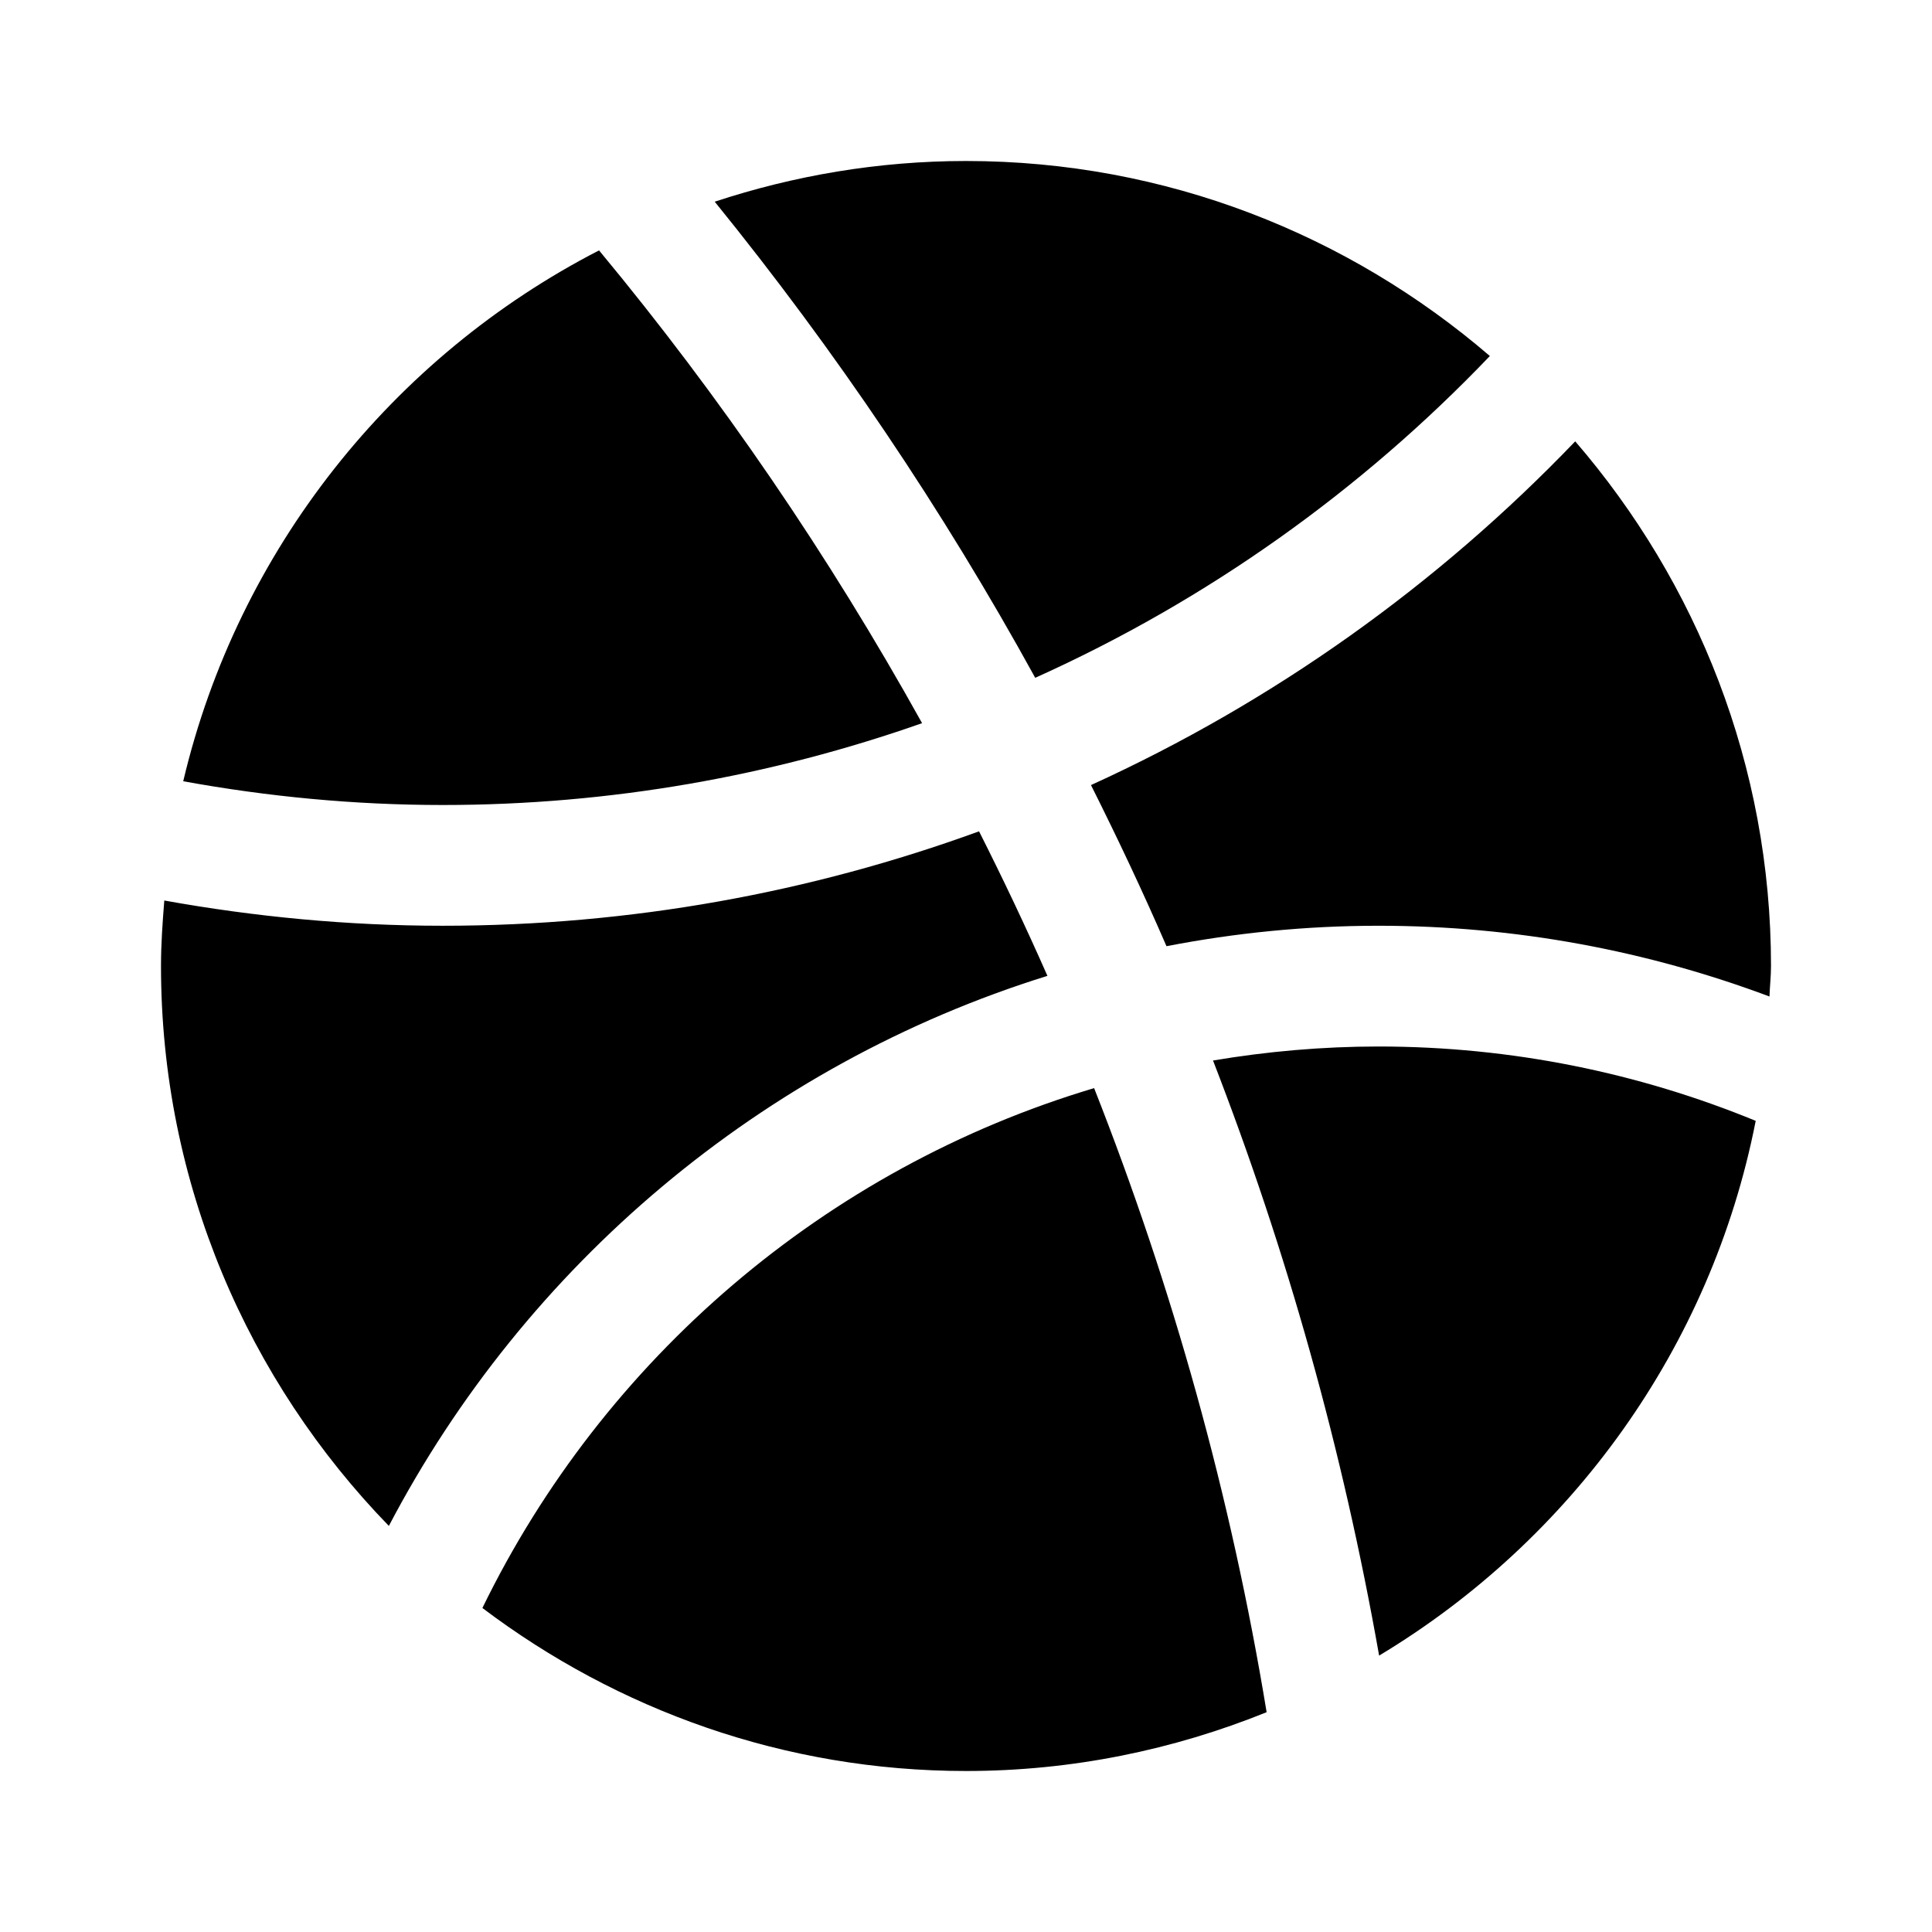
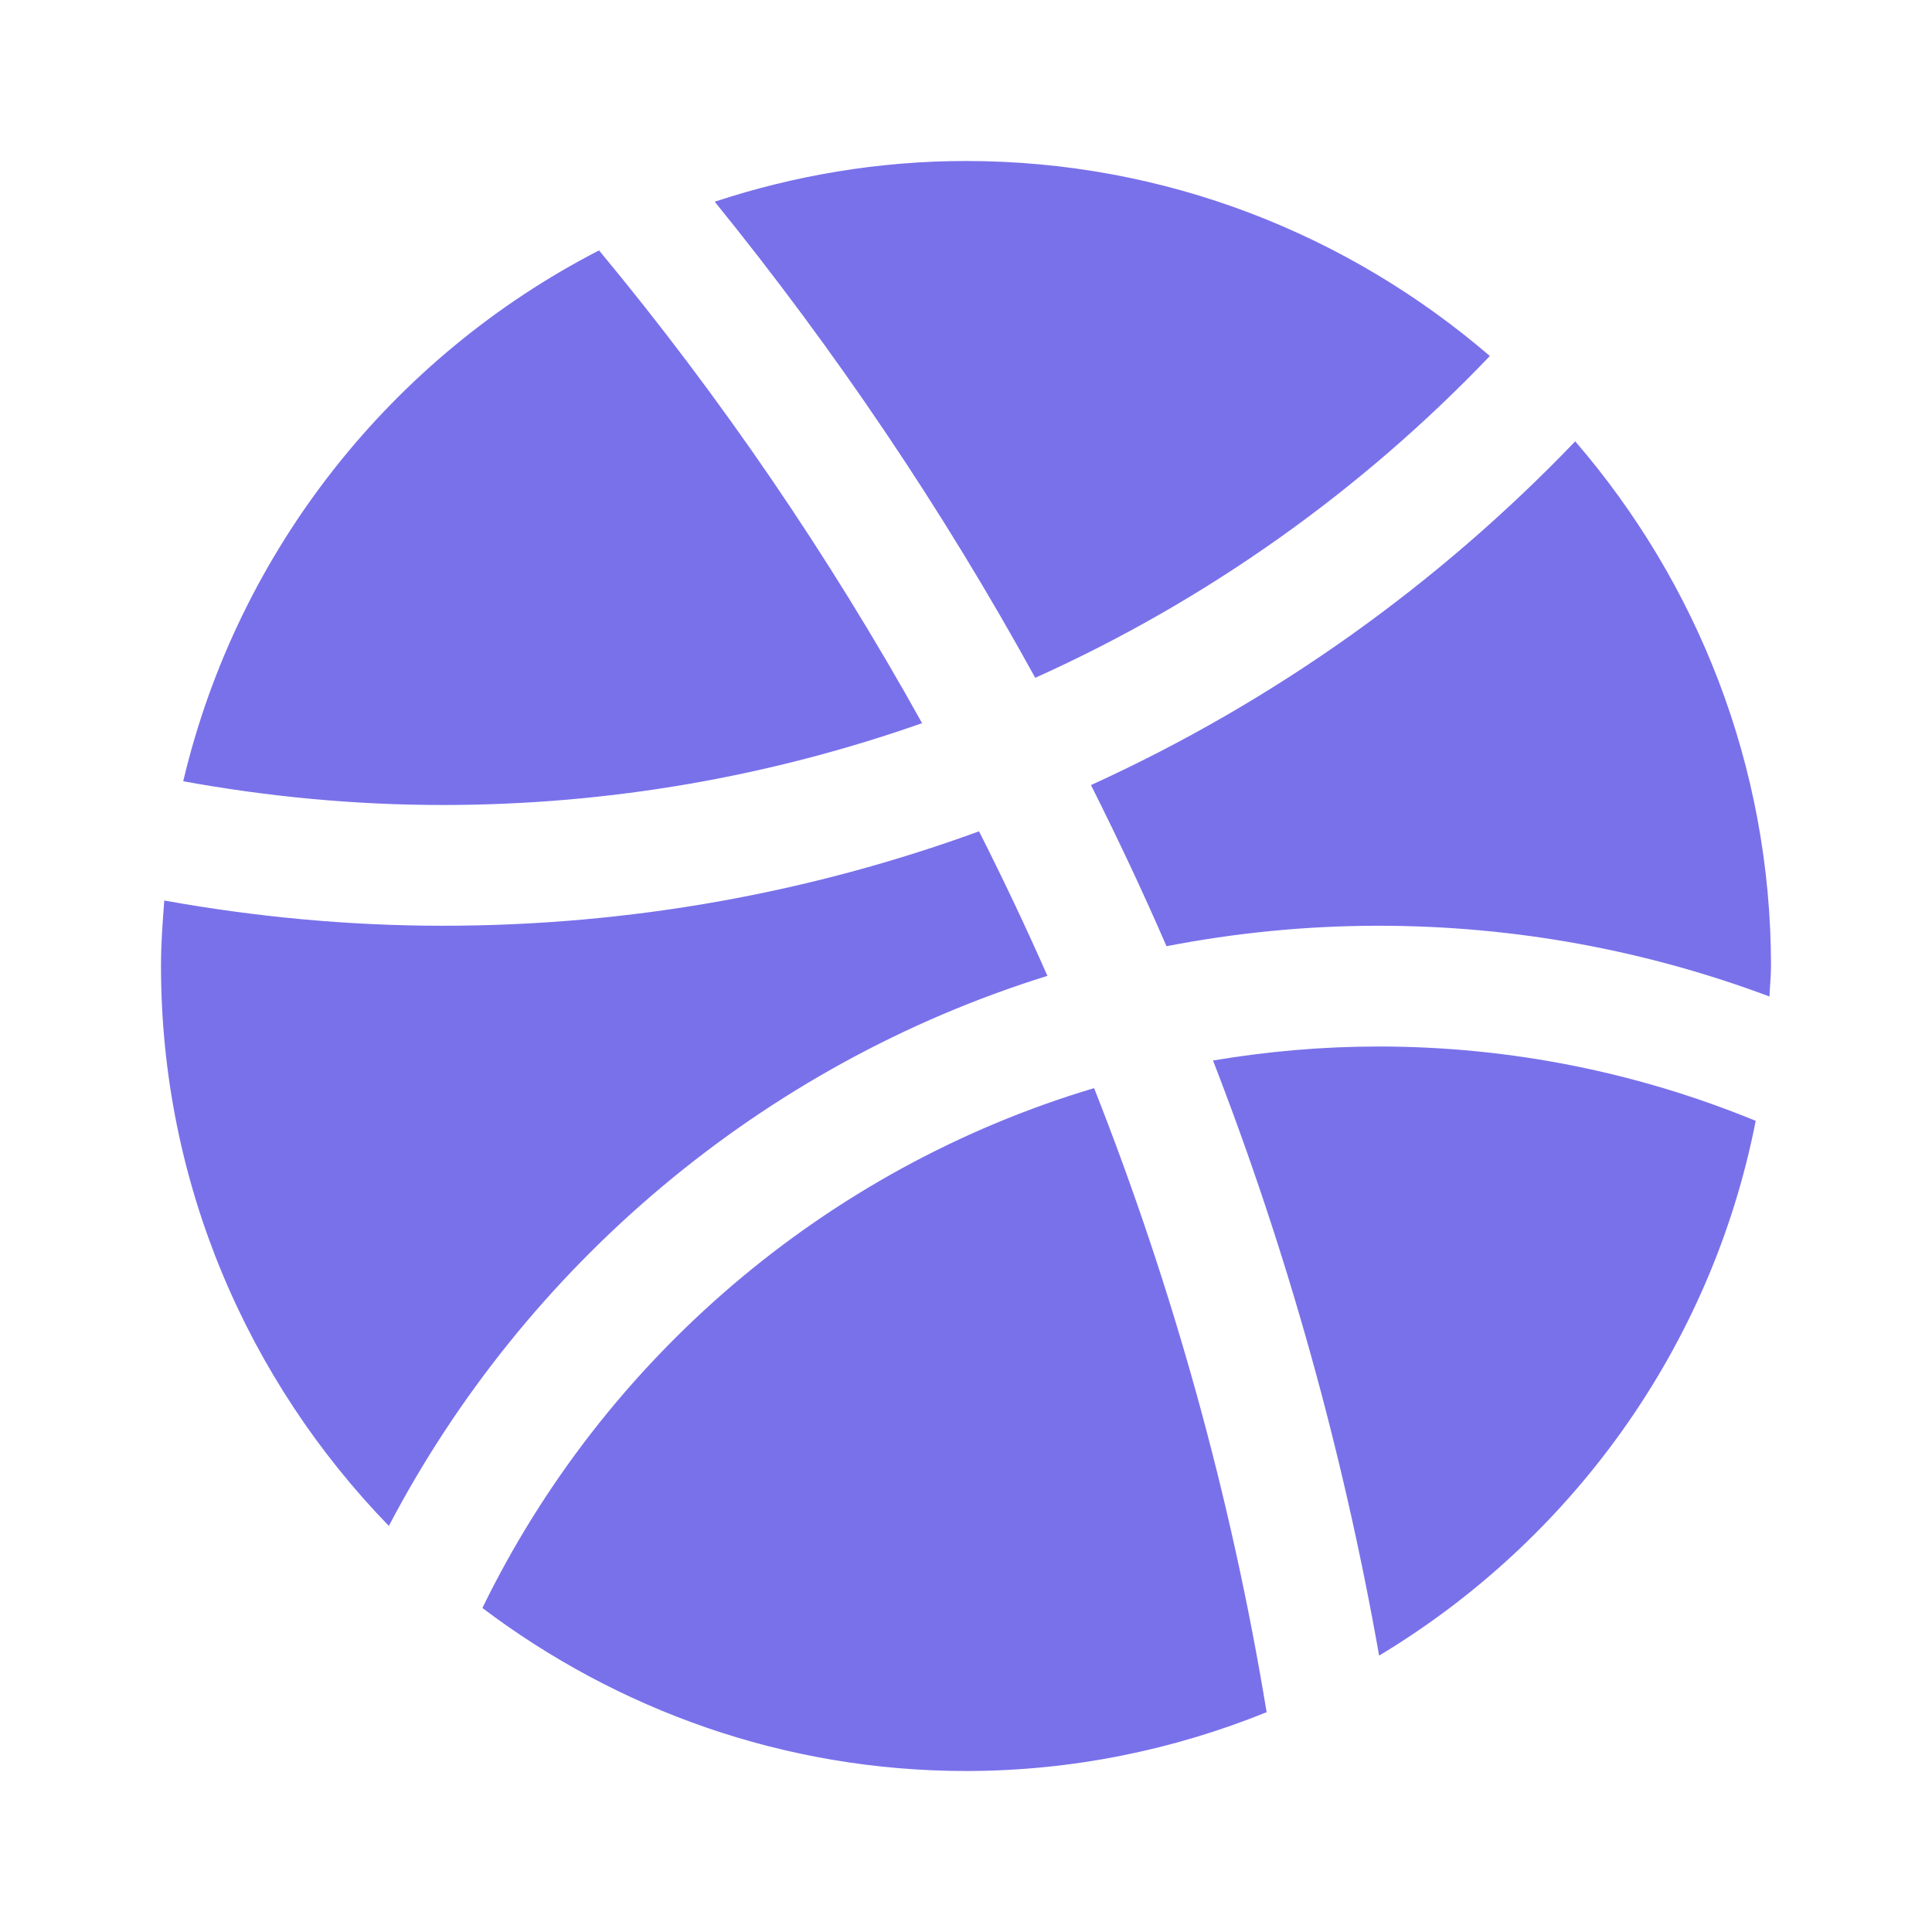
<svg xmlns="http://www.w3.org/2000/svg" viewBox="0 0 48 48" width="48px" height="48px">
-   <path d="M34.25 26c-1.402 0-2.774.123-4.113.348 1.834 4.728 3.224 9.672 4.127 14.785 4.767-2.867 8.252-7.648 9.356-13.286C40.728 26.66 37.565 26 34.25 26zM26.023 24.245c-.535-1.214-1.103-2.411-1.699-3.591C20.165 22.171 15.678 23 11 23c-2.362 0-4.671-.223-6.918-.627C4.039 22.911 4 23.451 4 24c0 5.405 2.164 10.308 5.661 13.911C13.057 31.433 18.932 26.451 26.023 24.245zM27.105 19.505c.659 1.315 1.289 2.647 1.876 4.003C30.688 23.178 32.448 23 34.25 23c3.416 0 6.687.624 9.712 1.758C43.971 24.504 44 24.256 44 24c0-4.98-1.842-9.531-4.864-13.035C35.724 14.524 31.648 17.436 27.105 19.505zM11.985 39.95C15.335 42.48 19.488 44 24 44c2.641 0 5.159-.527 7.469-1.461-.885-5.378-2.338-10.564-4.286-15.505C20.501 29.028 14.994 33.772 11.985 39.95zM37.015 8.845C33.513 5.834 28.97 4 24 4c-2.181 0-4.276.363-6.243 1.011 2.99 3.687 5.662 7.641 7.963 11.829C29.991 14.918 33.82 12.189 37.015 8.845zM4.552 19.41C6.646 19.791 8.798 20 11 20c4.173 0 8.179-.722 11.909-2.033-2.316-4.167-5.001-8.101-8.026-11.746C9.749 8.864 5.911 13.658 4.552 19.41z" />
+   <path fill="#7971EA" d="M34.25 26c-1.402 0-2.774.123-4.113.348 1.834 4.728 3.224 9.672 4.127 14.785 4.767-2.867 8.252-7.648 9.356-13.286C40.728 26.66 37.565 26 34.25 26zM26.023 24.245c-.535-1.214-1.103-2.411-1.699-3.591C20.165 22.171 15.678 23 11 23c-2.362 0-4.671-.223-6.918-.627C4.039 22.911 4 23.451 4 24c0 5.405 2.164 10.308 5.661 13.911C13.057 31.433 18.932 26.451 26.023 24.245zM27.105 19.505c.659 1.315 1.289 2.647 1.876 4.003C30.688 23.178 32.448 23 34.25 23c3.416 0 6.687.624 9.712 1.758C43.971 24.504 44 24.256 44 24c0-4.98-1.842-9.531-4.864-13.035C35.724 14.524 31.648 17.436 27.105 19.505zM11.985 39.95C15.335 42.48 19.488 44 24 44c2.641 0 5.159-.527 7.469-1.461-.885-5.378-2.338-10.564-4.286-15.505C20.501 29.028 14.994 33.772 11.985 39.95zM37.015 8.845C33.513 5.834 28.97 4 24 4c-2.181 0-4.276.363-6.243 1.011 2.99 3.687 5.662 7.641 7.963 11.829C29.991 14.918 33.82 12.189 37.015 8.845zM4.552 19.41C6.646 19.791 8.798 20 11 20c4.173 0 8.179-.722 11.909-2.033-2.316-4.167-5.001-8.101-8.026-11.746C9.749 8.864 5.911 13.658 4.552 19.41z" />
</svg>
